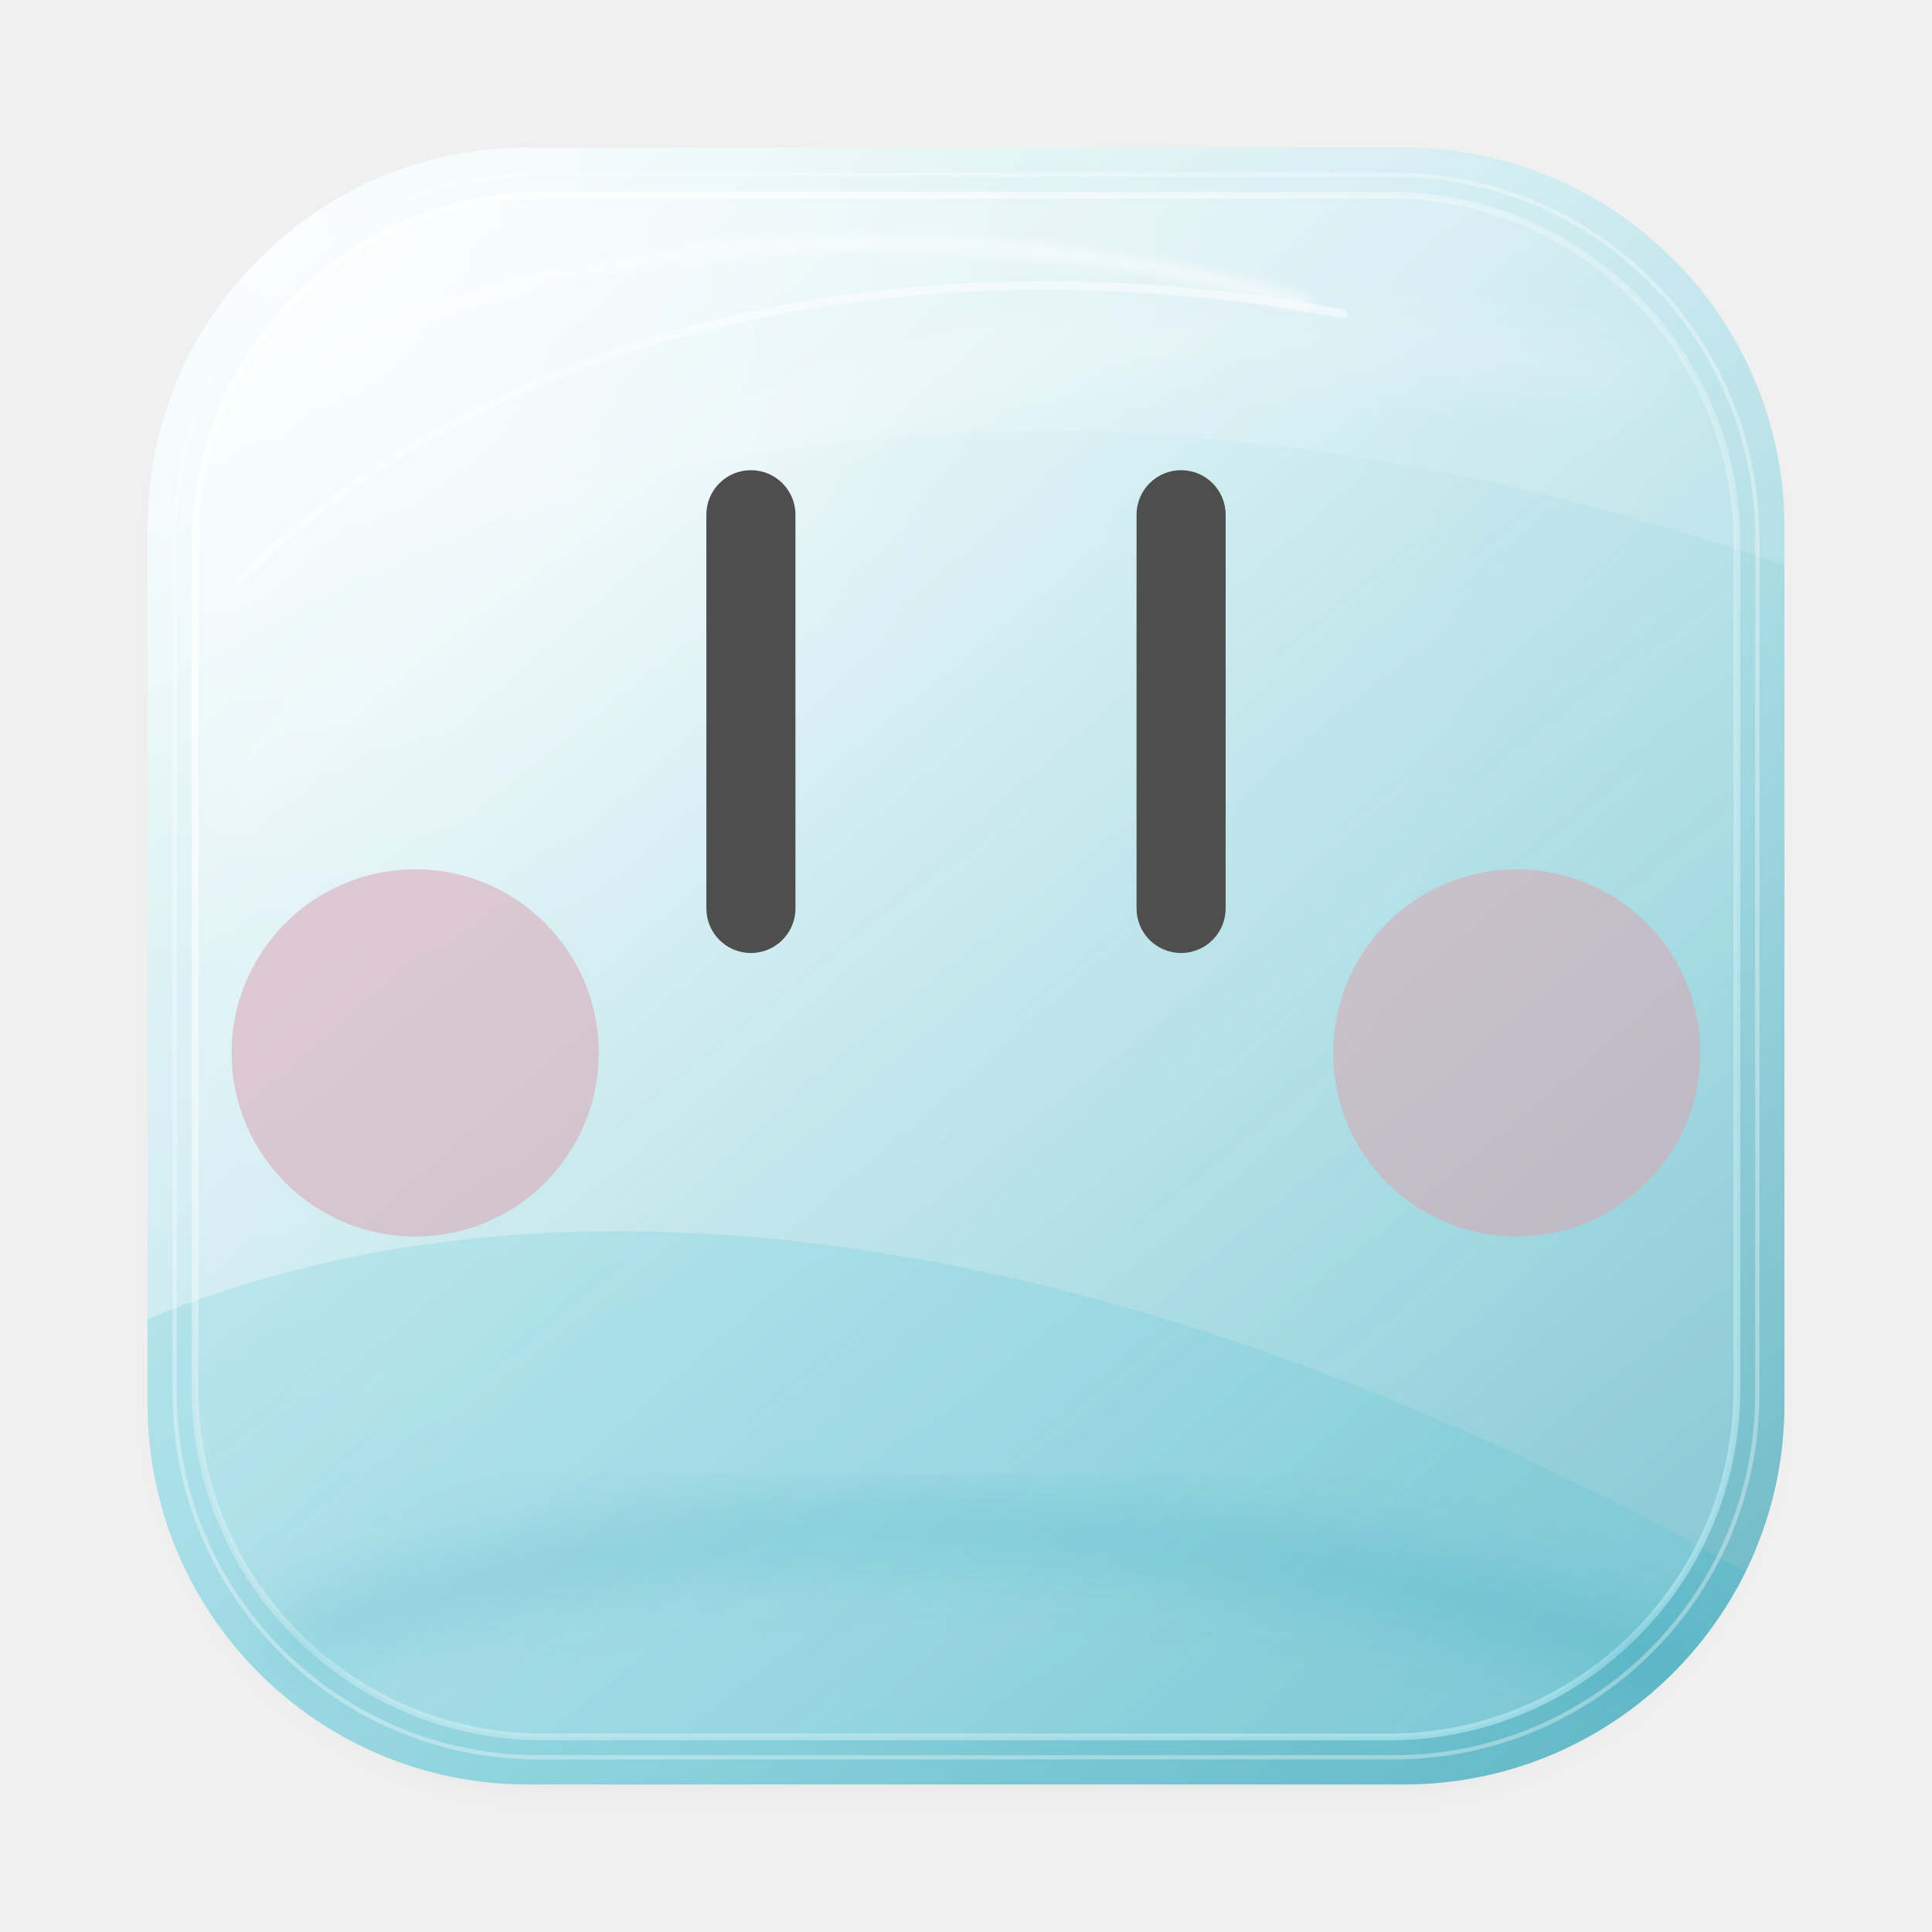
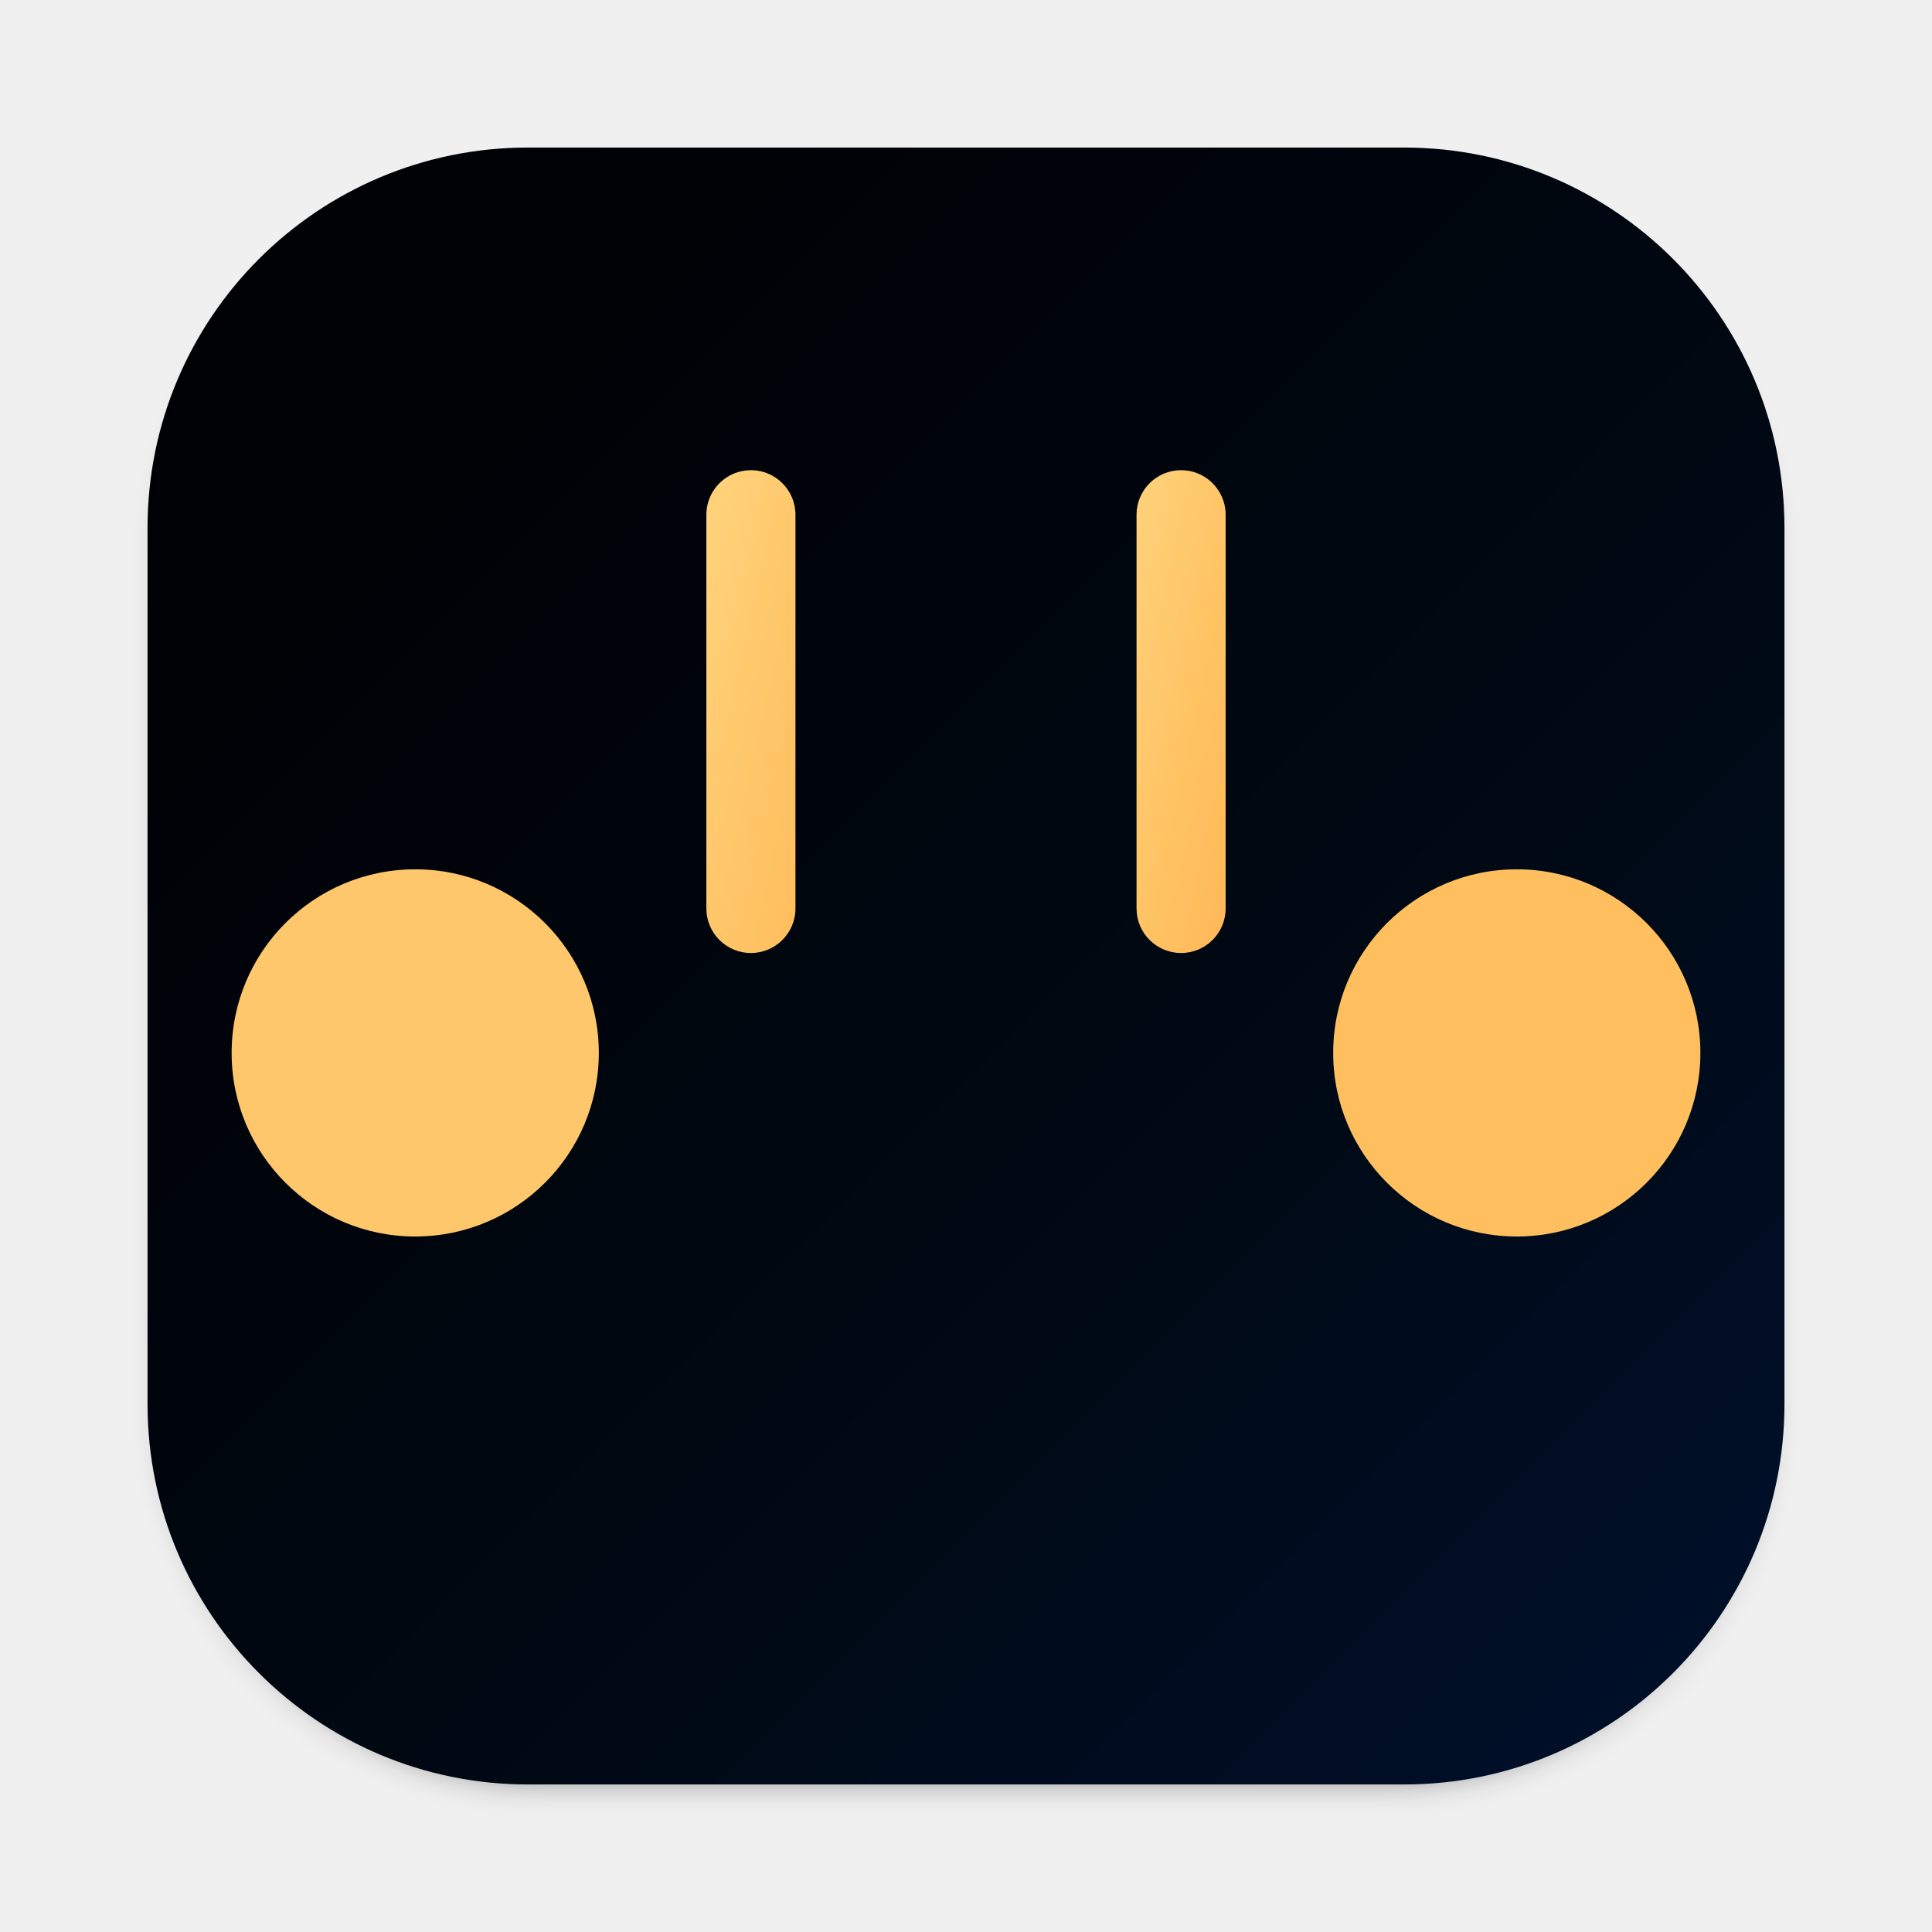
<svg xmlns="http://www.w3.org/2000/svg" width="1024" height="1024" viewBox="0 0 1024 1024">
  <defs>
-     <linearGradient id="background" x1="0.08" y1="0.02" x2="0.92" y2="0.98">
-       <stop offset="0" stop-color="#EFFAFC" />
-       <stop offset="0.32" stop-color="#D3EEF2" />
-       <stop offset="0.70" stop-color="#9BD5DE" />
-       <stop offset="1" stop-color="#70BAC7" />
+     <linearGradient id="background" x1="0.00" y1="0.00" x2="1.00" y2="1.00">
+       <stop offset="0" stop-color="#000000" />
+       <stop offset="0.28" stop-color="#000309" />
+       <stop offset="0.62" stop-color="#000914" />
+       <stop offset="1" stop-color="#00102D" />
    </linearGradient>
-     <radialGradient id="coolRefraction" cx="0.08" cy="0.06" r="1.05">
-       <stop offset="0" stop-color="#FFFFFF" stop-opacity="0.62" />
-       <stop offset="0.42" stop-color="#FFFFFF" stop-opacity="0.10" />
-       <stop offset="1" stop-color="#FFFFFF" stop-opacity="0" />
-     </radialGradient>
-     <linearGradient id="glassSurface" x1="0.08" y1="0" x2="0.88" y2="1">
-       <stop offset="0" stop-color="#FFFFFF" stop-opacity="0.30" />
-       <stop offset="0.44" stop-color="#FFFFFF" stop-opacity="0.10" />
-       <stop offset="1" stop-color="#DAF9FF" stop-opacity="0.20" />
+     <linearGradient id="warmMark" x1="0.12" y1="0.06" x2="0.88" y2="0.98">
+       <stop offset="0" stop-color="#FFD27A" />
+       <stop offset="0.50" stop-color="#FFC76B" />
+       <stop offset="1" stop-color="#FFBF5F" />
    </linearGradient>
-     <linearGradient id="glassEdge" x1="0.08" y1="0.02" x2="0.94" y2="0.96">
-       <stop offset="0" stop-color="#FFFFFF" stop-opacity="0.92" />
-       <stop offset="0.42" stop-color="#FFFFFF" stop-opacity="0.28" />
-       <stop offset="1" stop-color="#BDEEF7" stop-opacity="0.58" />
+     <linearGradient id="warmMarkRight" x1="0.10" y1="0.04" x2="0.90" y2="0.98">
+       <stop offset="0" stop-color="#FFD078" />
+       <stop offset="0.52" stop-color="#FFC465" />
+       <stop offset="1" stop-color="#FFB95A" />
    </linearGradient>
    <filter id="tileShadow" x="-12%" y="-12%" width="124%" height="134%">
      <feGaussianBlur stdDeviation="12" />
-     </filter>
-     <filter id="softBlur" x="-30%" y="-40%" width="160%" height="180%">
-       <feGaussianBlur stdDeviation="18" />
-     </filter>
-     <filter id="edgeBlur" x="-30%" y="-50%" width="160%" height="200%">
-       <feGaussianBlur stdDeviation="3.5" />
    </filter>
    <clipPath id="iconClip">
      <rect x="30" y="30" width="964" height="964" rx="224" />
    </clipPath>
  </defs>
  <g id="macos-icon-safe-area" transform="translate(512 512) scale(0.90) translate(-512 -512)">
    <g id="background-layer">
-       <rect x="48" y="58" width="928" height="928" rx="214" fill="#254A54" fill-opacity="0.10" filter="url(#tileShadow)" />
+       <rect x="48" y="58" width="928" height="928" rx="214" fill="#00030A" fill-opacity="0.72" filter="url(#tileShadow)" />
      <g clip-path="url(#iconClip)">
        <rect x="30" y="30" width="964" height="964" rx="224" fill="url(#background)" />
-         <rect x="30" y="30" width="964" height="964" rx="224" fill="url(#coolRefraction)" />
-         <path d="M30 720 C270 620 610 660 994 882 L994 994 L30 994 Z" fill="#1BAFC9" fill-opacity="0.16" />
-         <path d="M30 352 C286 178 624 148 994 276 L994 30 L30 30 Z" fill="#FFFFFF" fill-opacity="0.13" />
      </g>
    </g>
-     <g id="glass-layer" clip-path="url(#iconClip)">
-       <rect x="58" y="58" width="908" height="908" rx="205" fill="url(#glassSurface)" stroke="url(#glassEdge)" stroke-width="4" />
-       <path d="M92 410 C260 196 556 96 900 164" fill="none" stroke="#FFFFFF" stroke-opacity="0.28" stroke-width="22" stroke-linecap="round" filter="url(#softBlur)" />
-       <path d="M84 285 C260 112 526 88 734 128" fill="none" stroke="#FFFFFF" stroke-opacity="0.48" stroke-width="5" stroke-linecap="round" />
-       <path d="M124 906 C366 812 690 830 928 924" fill="none" stroke="#178EAA" stroke-opacity="0.13" stroke-width="44" stroke-linecap="round" filter="url(#softBlur)" />
-     </g>
    <g id="mascot-face-layer" transform="translate(512 560) scale(26.5) translate(-38 -29)">
-       <rect x="32.23" y="16.17" width="1.98" height="10.73" rx="0.99" fill="#4E4E4E" />
-       <rect x="41.79" y="16.17" width="1.98" height="10.73" rx="0.99" fill="#4E4E4E" />
-       <ellipse cx="25.76" cy="29.12" rx="4.08" ry="4.08" fill="#D8A5B2" fill-opacity="0.55" />
-       <ellipse cx="50.24" cy="29.12" rx="4.08" ry="4.08" fill="#D8A5B2" fill-opacity="0.55" />
-     </g>
-     <g id="specular-layer" clip-path="url(#iconClip)">
-       <path d="M132 154 C304 68 550 72 712 122" fill="none" stroke="#FFFFFF" stroke-opacity="0.56" stroke-width="8" stroke-linecap="round" filter="url(#edgeBlur)" />
-       <rect x="46" y="46" width="932" height="932" rx="214" fill="none" stroke="#FFFFFF" stroke-opacity="0.34" stroke-width="2.5" />
+       <rect x="32.23" y="16.17" width="1.98" height="10.73" rx="0.99" fill="url(#warmMark)" />
+       <rect x="41.79" y="16.17" width="1.98" height="10.73" rx="0.99" fill="url(#warmMarkRight)" />
+       <ellipse cx="25.76" cy="29.12" rx="4.08" ry="4.08" fill="#FFC76B" />
+       <ellipse cx="50.24" cy="29.12" rx="4.08" ry="4.08" fill="#FFBF5F" />
    </g>
  </g>
</svg>
